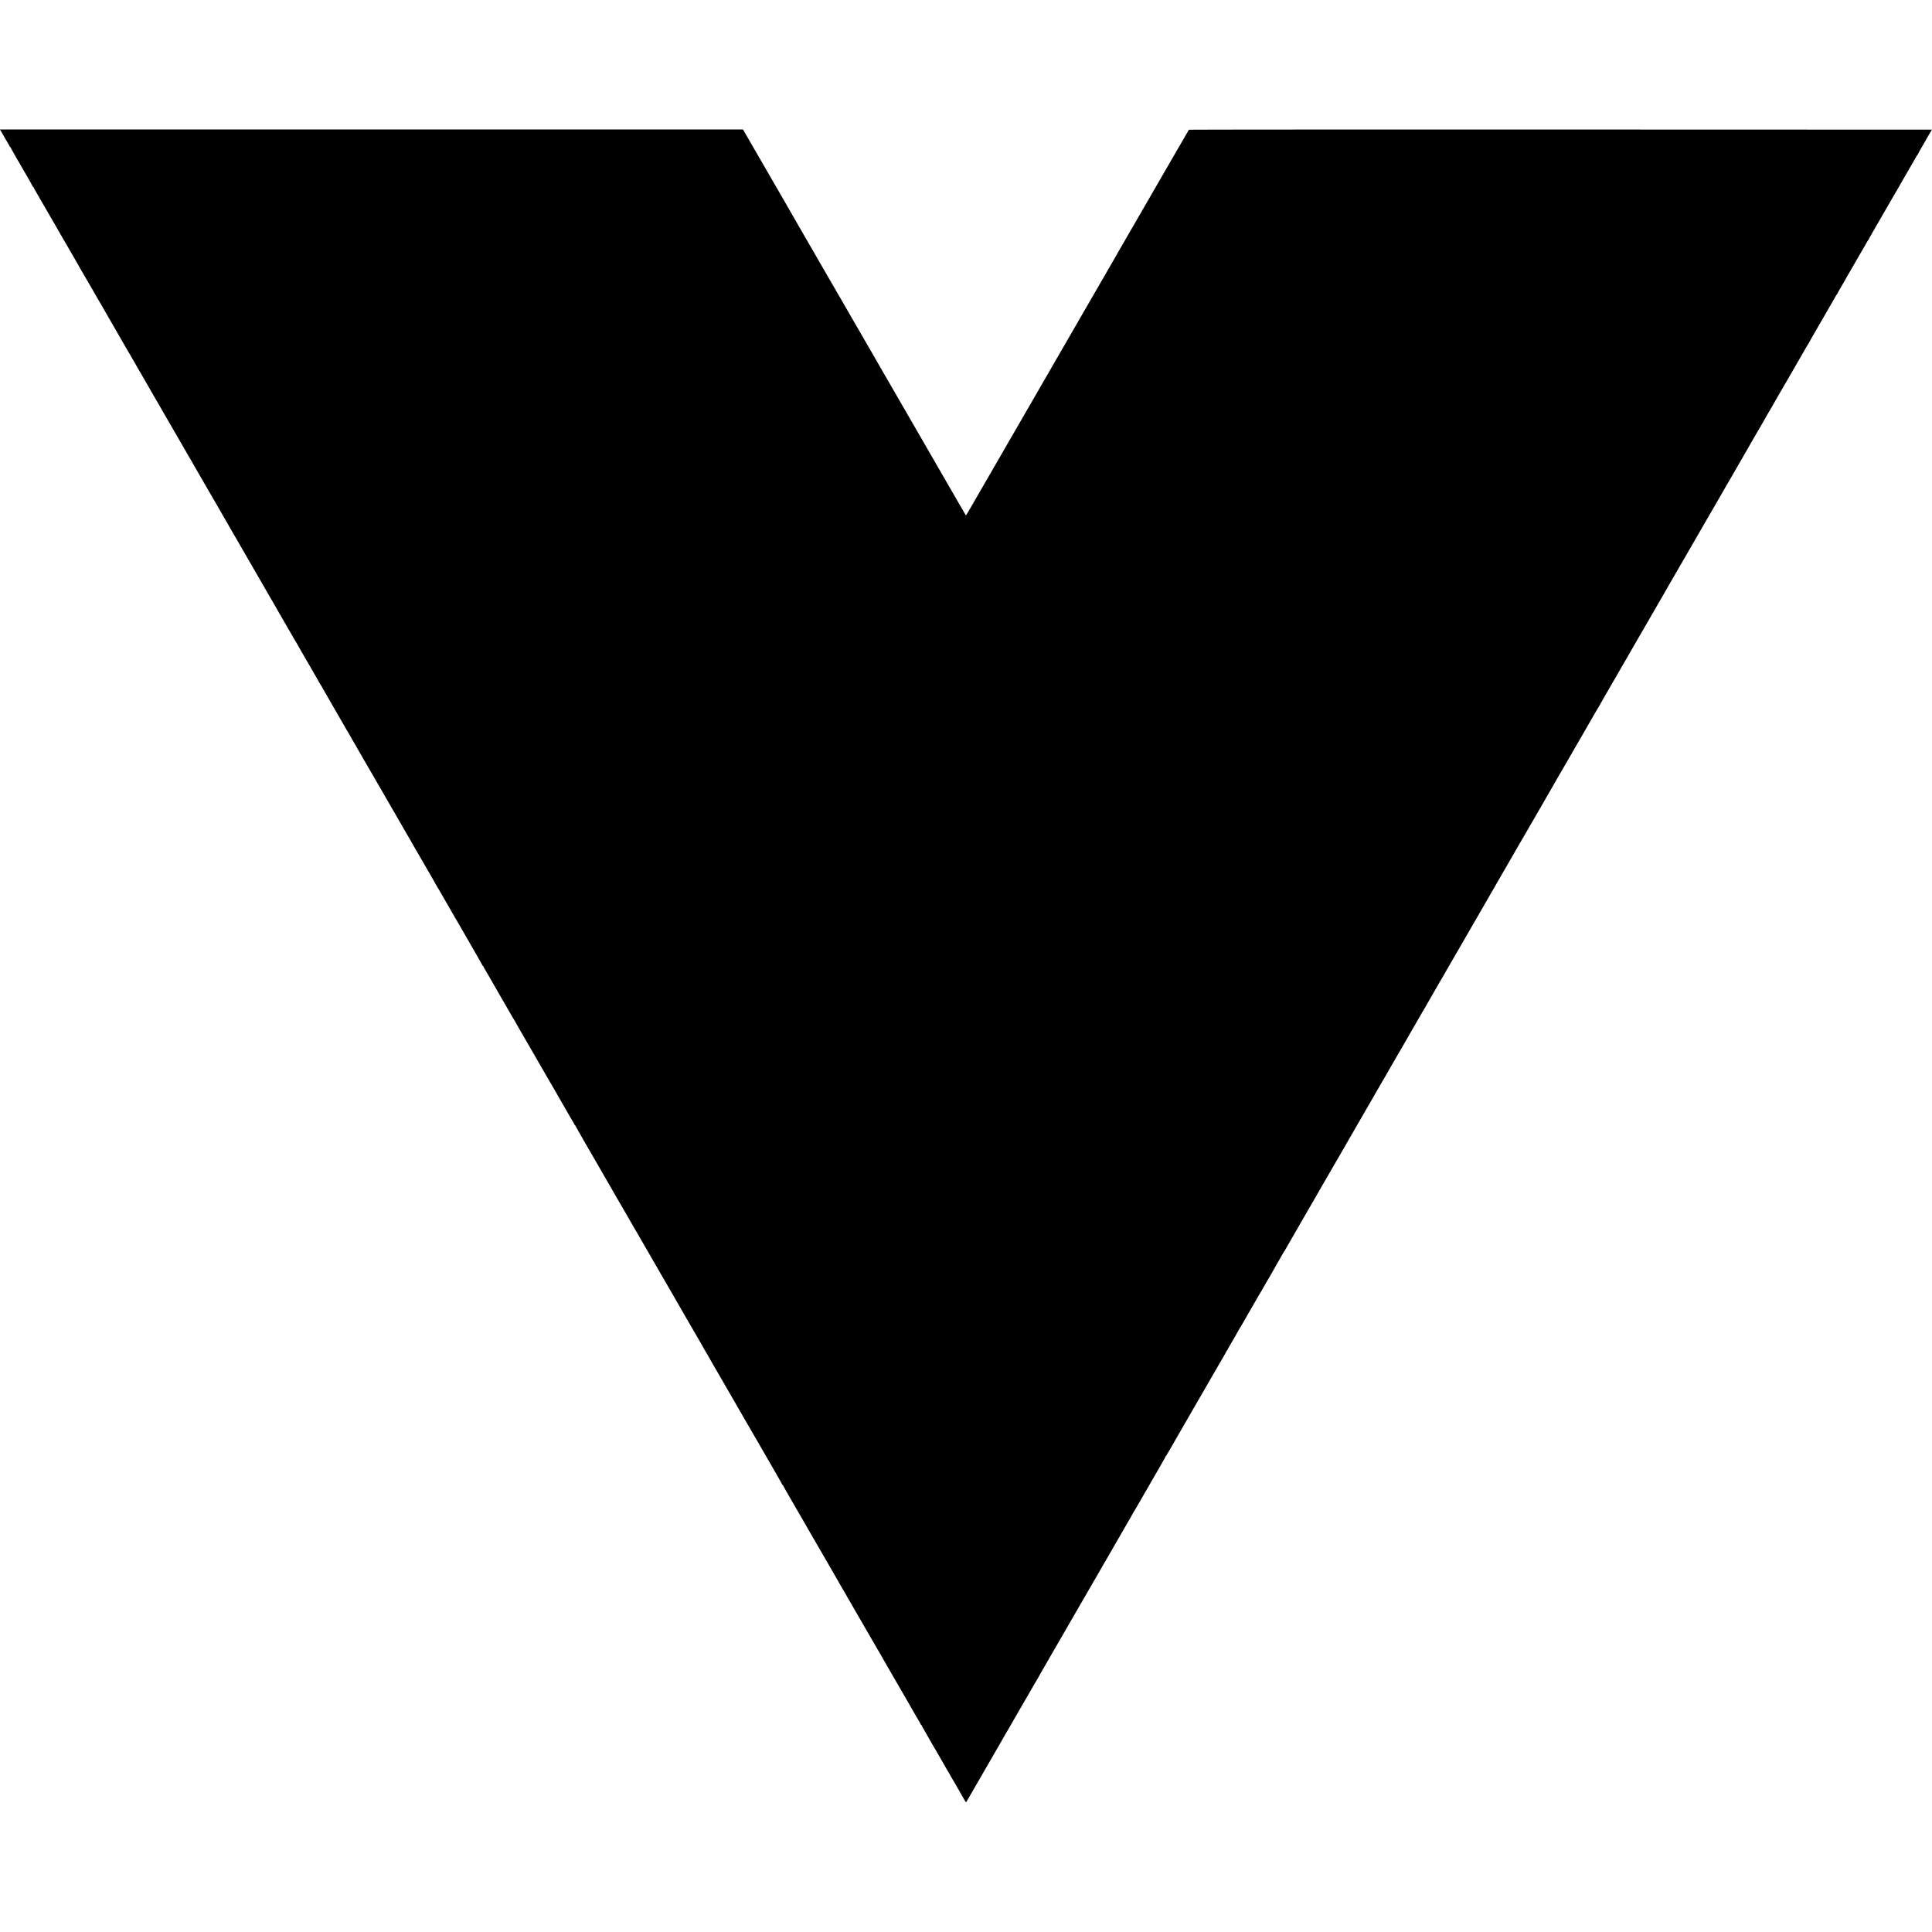
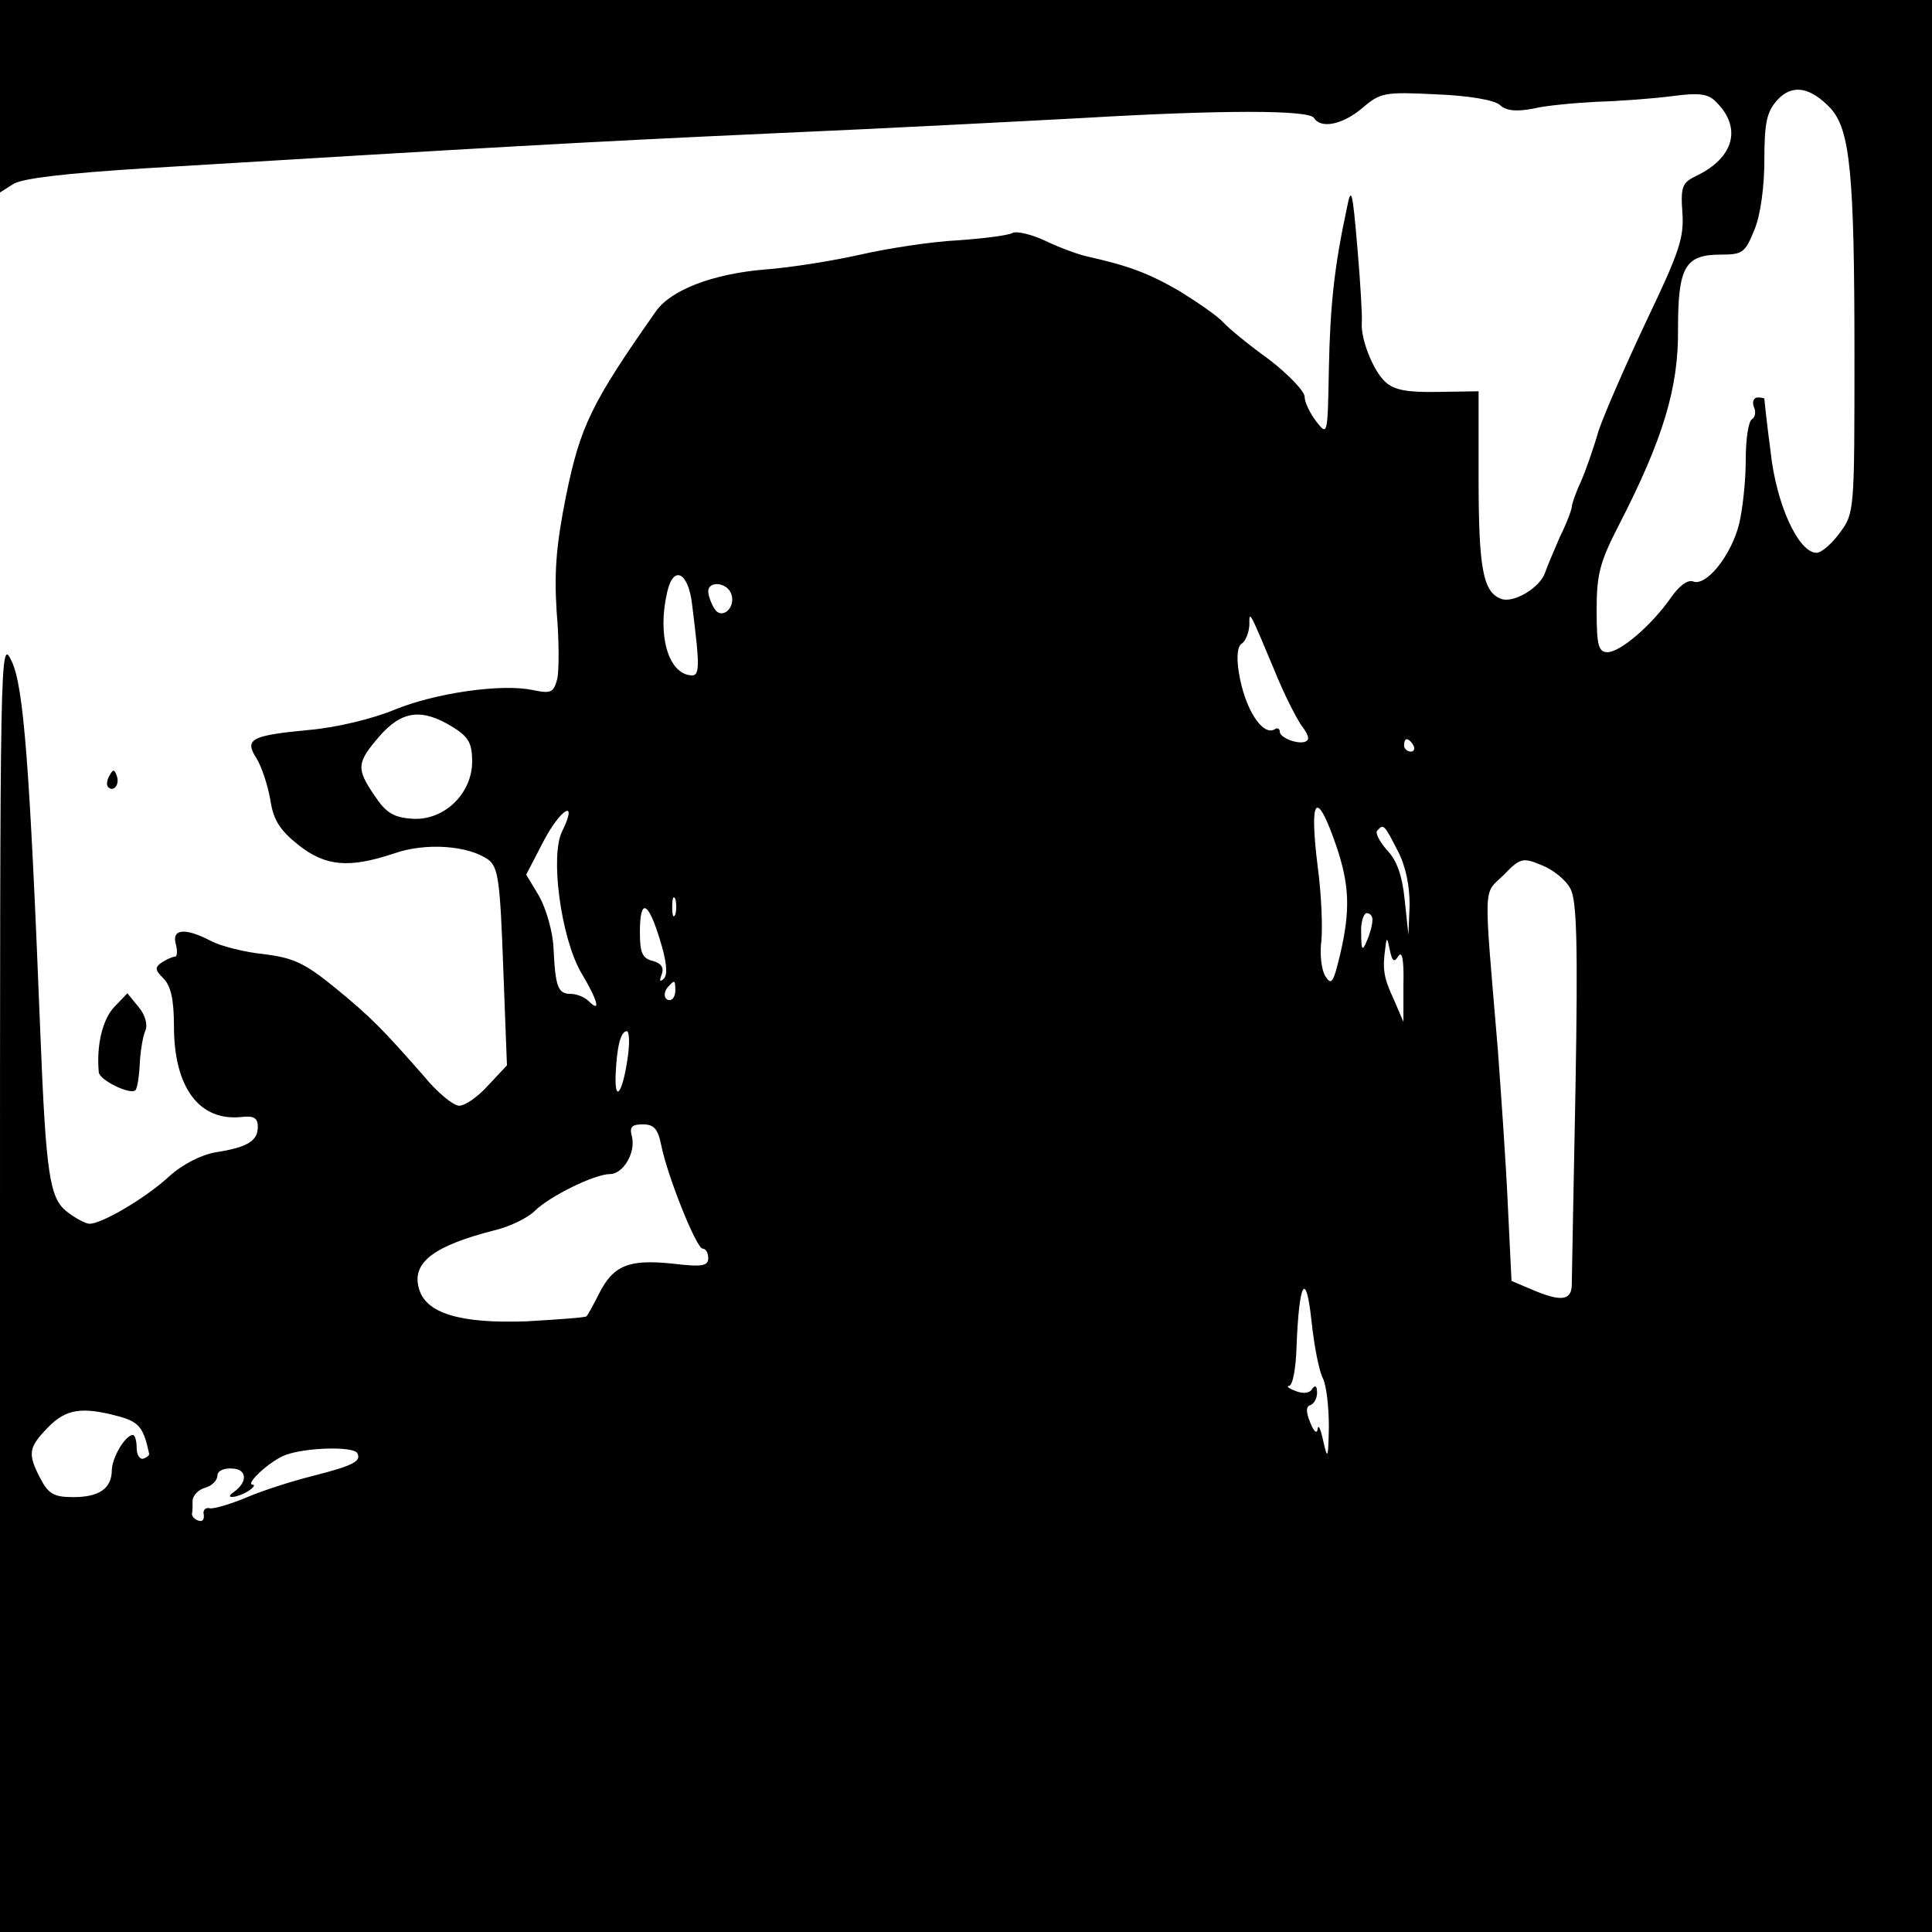
<svg xmlns="http://www.w3.org/2000/svg" version="1.0" width="16pt" height="16pt" viewBox="0 0 16 16" preserveAspectRatio="xMidYMid meet">
-   <g transform="translate(0,16) scale(0.00032,-0.00032)" fill="#000000" stroke="none">
-     <path d="M18 46618 c45 -75 122 -207 122 -211 0 -2 25 -45 55 -95 30 -50 55 -96 55 -102 0 -5 5 -10 10 -10 6 0 10 -4 10 -9 0 -5 73 -135 161 -288 89 -153 173 -298 187 -323 14 -25 32 -57 41 -72 88 -149 187 -324 189 -335 2 -7 8 -13 13 -13 5 0 9 -4 9 -10 0 -5 46 -89 103 -187 175 -302 490 -846 507 -876 8 -16 20 -36 25 -45 28 -46 290 -498 339 -585 13 -23 74 -129 136 -236 61 -107 123 -215 137 -240 14 -25 29 -50 33 -56 5 -5 23 -37 40 -70 18 -33 38 -67 44 -75 11 -16 21 -33 63 -109 14 -25 29 -50 33 -56 4 -5 21 -35 38 -65 55 -100 261 -455 269 -465 4 -5 14 -21 20 -35 15 -29 41 -75 103 -180 24 -41 52 -88 60 -105 9 -16 57 -100 107 -185 112 -193 362 -626 380 -660 8 -14 23 -38 33 -55 11 -16 23 -37 27 -45 4 -8 26 -46 48 -85 23 -38 53 -90 67 -115 46 -81 64 -113 178 -310 62 -107 121 -210 132 -227 37 -67 56 -99 85 -148 16 -27 32 -57 36 -65 4 -8 15 -27 25 -42 9 -15 53 -89 96 -165 44 -76 177 -307 296 -513 120 -206 268 -463 330 -570 131 -227 117 -203 200 -348 36 -62 73 -125 82 -140 10 -15 21 -34 25 -42 4 -8 20 -37 36 -65 17 -27 38 -65 48 -82 49 -85 64 -111 87 -153 13 -25 28 -49 32 -55 4 -5 78 -134 165 -285 87 -151 166 -288 176 -305 10 -16 26 -43 35 -59 9 -17 125 -217 257 -445 132 -229 253 -441 270 -471 17 -30 45 -79 64 -108 18 -29 33 -54 33 -57 0 -2 20 -37 44 -77 24 -40 123 -212 221 -383 97 -170 190 -330 205 -355 16 -25 39 -65 53 -90 13 -25 81 -144 152 -265 70 -121 137 -238 150 -260 12 -22 37 -65 55 -95 18 -30 43 -73 55 -95 12 -22 48 -85 80 -140 77 -132 163 -280 190 -330 13 -22 71 -123 130 -225 59 -102 116 -199 126 -217 10 -17 29 -50 43 -72 15 -22 26 -43 26 -45 0 -2 27 -50 60 -106 33 -56 60 -103 60 -105 0 -2 55 -98 90 -155 8 -14 182 -316 239 -414 13 -22 45 -79 72 -124 27 -46 49 -86 49 -89 0 -2 14 -24 30 -48 16 -24 30 -46 30 -49 0 -5 74 -135 100 -176 5 -8 24 -42 43 -75 50 -88 58 -101 262 -455 104 -179 199 -345 213 -370 14 -25 28 -49 32 -55 4 -5 17 -26 28 -45 10 -19 62 -109 114 -200 114 -197 133 -230 170 -295 16 -27 33 -57 38 -65 17 -28 96 -165 103 -180 4 -8 16 -28 26 -45 10 -16 77 -131 148 -255 72 -124 181 -313 243 -420 62 -107 121 -209 131 -227 35 -62 323 -560 392 -678 38 -66 83 -145 100 -175 16 -30 33 -59 37 -65 4 -5 17 -27 29 -47 34 -61 56 -100 90 -156 17 -29 31 -55 31 -57 0 -2 17 -32 39 -67 21 -35 134 -229 251 -433 117 -203 235 -407 261 -451 27 -45 49 -85 49 -88 0 -4 8 -19 19 -34 15 -21 200 -341 309 -533 10 -19 33 -58 51 -87 17 -29 31 -54 31 -56 0 -2 25 -44 55 -94 30 -50 55 -95 55 -98 0 -4 6 -15 14 -23 7 -9 27 -41 43 -71 17 -30 170 -297 342 -594 171 -296 311 -542 311 -547 0 -5 5 -9 10 -9 6 0 10 -4 10 -10 0 -5 22 -47 49 -92 27 -46 58 -99 68 -118 24 -43 81 -140 93 -160 5 -8 66 -114 135 -235 69 -121 130 -227 135 -235 12 -21 259 -447 283 -490 10 -19 28 -47 38 -62 11 -14 19 -29 19 -32 0 -3 37 -69 83 -148 99 -170 305 -526 337 -583 13 -22 31 -53 41 -70 11 -16 22 -37 26 -45 7 -14 82 -146 103 -180 14 -24 181 -311 205 -355 13 -22 46 -80 75 -130 29 -49 64 -110 78 -135 14 -25 51 -88 82 -140 31 -52 59 -102 63 -110 4 -8 18 -33 31 -55 205 -353 284 -489 309 -535 17 -30 45 -78 62 -106 18 -28 36 -60 39 -72 4 -12 12 -22 17 -22 5 0 9 -4 9 -10 0 -5 109 -197 241 -427 133 -230 250 -431 259 -448 51 -90 222 -385 280 -485 37 -63 78 -135 92 -160 14 -25 67 -117 118 -205 51 -88 101 -175 111 -193 34 -58 55 -95 149 -257 51 -88 101 -173 110 -190 9 -16 76 -131 147 -255 72 -124 140 -241 151 -260 61 -108 281 -489 355 -615 38 -66 77 -133 87 -150 35 -63 91 -161 100 -175 14 -23 99 -169 128 -220 54 -97 135 -235 142 -245 4 -5 20 -32 35 -60 26 -48 238 -416 276 -480 10 -16 26 -46 37 -65 30 -53 382 -661 403 -695 10 -16 22 -37 26 -45 4 -8 26 -48 50 -88 24 -41 43 -75 43 -77 0 -2 22 -40 50 -85 27 -45 50 -84 50 -86 0 -3 38 -69 83 -147 84 -142 302 -520 340 -587 10 -19 34 -60 52 -90 18 -30 44 -75 57 -100 14 -25 45 -79 70 -120 25 -41 56 -96 70 -121 14 -25 77 -133 138 -240 62 -107 122 -210 132 -229 25 -43 310 -535 337 -581 11 -19 26 -45 34 -59 17 -32 238 -414 266 -460 11 -19 24 -41 28 -49 3 -7 75 -133 160 -278 84 -146 153 -269 153 -274 0 -5 5 -9 10 -9 6 0 10 -4 10 -10 0 -5 82 -150 181 -322 182 -314 201 -346 240 -415 12 -21 80 -139 152 -263 71 -124 141 -245 155 -270 14 -25 28 -49 32 -55 6 -8 145 -248 220 -380 37 -66 209 -362 229 -395 11 -19 24 -42 28 -49 4 -8 67 -118 140 -243 73 -125 133 -230 133 -233 0 -2 15 -28 33 -57 19 -29 47 -78 64 -108 17 -30 53 -93 79 -139 53 -90 82 -141 157 -272 82 -142 115 -199 381 -659 142 -245 268 -463 281 -485 12 -22 71 -125 132 -230 60 -104 172 -298 248 -430 76 -132 146 -253 156 -270 11 -16 22 -36 26 -44 3 -8 30 -54 60 -103 29 -49 53 -91 53 -93 0 -3 18 -34 40 -70 22 -36 40 -67 40 -69 0 -2 37 -66 81 -142 45 -77 98 -168 119 -204 20 -36 47 -81 58 -100 12 -19 27 -47 33 -62 6 -16 15 -28 20 -28 5 0 9 -4 9 -9 0 -6 63 -118 140 -251 77 -133 140 -243 140 -245 0 -2 18 -33 41 -70 22 -37 49 -83 60 -101 10 -19 29 -51 40 -71 25 -45 109 -189 126 -218 7 -11 17 -29 22 -40 6 -11 22 -38 35 -60 14 -22 37 -62 52 -90 14 -27 35 -62 45 -77 11 -14 19 -29 19 -32 0 -3 18 -35 40 -71 22 -36 40 -67 40 -69 0 -2 19 -35 42 -72 23 -38 55 -94 72 -124 26 -47 139 -244 171 -298 6 -9 21 -36 34 -60 28 -48 37 -51 51 -19 6 12 19 36 29 52 10 17 27 46 38 65 11 19 104 181 208 360 103 179 199 345 213 370 14 25 42 74 64 109 21 34 38 65 38 67 0 2 18 33 40 69 22 36 40 67 40 69 0 3 177 310 199 346 16 26 136 234 140 244 2 5 25 44 52 88 27 44 49 81 49 84 0 2 18 34 40 70 22 36 40 67 40 69 0 2 20 36 43 77 35 58 169 289 297 513 9 17 50 86 90 155 40 69 86 150 103 180 16 30 35 62 41 70 6 8 16 24 22 35 35 64 72 129 167 293 59 100 116 199 127 220 11 20 30 53 41 72 43 72 1070 1850 1121 1940 14 25 65 113 113 195 48 83 96 166 107 185 10 19 28 50 38 68 11 18 73 124 137 235 64 111 175 303 246 427 71 124 173 299 225 390 52 91 116 202 143 248 27 45 49 85 49 89 0 4 6 14 14 22 7 9 28 43 46 76 26 47 251 436 378 655 11 19 29 51 40 70 11 19 101 176 201 348 99 172 181 317 181 323 0 5 5 9 10 9 6 0 10 5 10 11 0 6 8 23 18 37 11 15 32 52 49 82 16 30 130 228 253 440 122 212 234 405 248 430 13 25 39 70 57 100 39 65 69 117 130 225 25 44 50 87 55 95 12 19 78 134 220 380 61 107 129 224 150 260 161 277 222 382 246 425 15 28 47 83 71 123 24 41 43 78 43 83 0 5 4 9 8 9 4 0 13 12 19 28 7 15 23 45 36 67 66 110 277 478 277 483 0 3 6 13 14 21 7 9 27 41 43 71 17 30 45 80 63 110 34 57 375 649 394 685 6 11 16 27 22 35 6 8 26 42 44 75 18 33 41 74 51 90 10 17 24 41 32 55 54 97 72 128 88 152 11 14 19 28 19 30 0 3 79 141 175 308 96 167 175 305 175 308 0 3 6 13 14 21 7 9 26 39 41 66 33 60 276 483 338 587 24 40 46 80 50 88 4 8 13 24 20 35 14 23 95 163 125 215 11 19 52 91 92 160 40 69 80 139 90 155 9 17 103 179 207 360 105 182 200 346 211 365 103 181 463 802 489 845 7 11 15 27 19 35 4 8 29 51 55 95 64 110 828 1433 848 1470 9 17 24 41 33 55 9 14 29 48 45 77 15 28 52 93 82 145 30 51 62 107 71 123 17 30 231 398 400 690 51 88 103 179 115 202 12 23 26 48 32 55 6 7 24 38 40 68 17 30 61 107 98 170 37 63 84 144 103 180 19 36 41 72 48 81 8 8 14 18 14 21 0 4 27 51 59 106 32 55 72 124 89 154 16 29 71 125 122 213 51 88 104 180 118 205 13 25 28 50 32 55 4 6 17 26 28 45 11 19 45 80 77 135 31 55 66 116 77 135 11 19 88 152 171 295 401 694 620 1072 650 1125 11 19 87 152 170 295 83 143 158 273 166 288 9 16 21 36 26 45 6 9 31 52 55 96 25 43 54 94 66 115 11 20 95 164 186 321 91 157 173 299 182 315 9 17 26 46 37 65 12 19 66 114 121 210 56 96 108 186 117 200 8 14 24 40 34 59 24 45 383 664 412 713 5 9 17 29 26 45 15 28 120 210 241 419 36 61 68 117 72 125 4 8 12 23 19 34 35 57 245 420 262 453 11 20 35 61 53 90 17 29 32 54 32 56 0 3 28 51 62 108 33 57 70 119 80 138 10 19 23 42 28 50 5 8 32 53 59 100 27 47 149 258 271 470 122 212 234 405 248 430 30 53 62 108 80 135 6 11 15 27 19 35 4 8 85 150 181 315 96 165 187 323 202 350 31 56 116 202 130 225 5 8 25 42 43 75 19 33 92 159 162 280 149 257 157 271 202 350 19 33 38 67 43 75 9 14 228 392 275 475 12 22 55 96 95 165 40 69 80 139 90 155 24 42 202 350 221 383 9 15 27 47 41 72 14 25 75 131 136 236 61 106 121 210 134 232 99 172 271 470 279 482 5 8 23 40 40 70 18 30 81 141 142 245 60 105 121 210 135 235 14 25 71 124 127 220 56 96 143 247 194 335 51 88 96 167 102 175 14 24 180 311 204 355 23 43 340 590 356 615 5 8 50 87 101 175 171 301 517 898 582 1008 25 43 46 81 46 83 0 2 12 23 27 47 14 23 40 67 56 97 16 30 35 62 42 70 7 8 15 22 18 30 4 8 20 38 37 65 16 28 33 57 37 65 6 12 111 196 143 250 5 8 55 95 112 193 57 98 113 195 126 215 12 20 27 46 32 57 6 11 14 27 20 35 5 8 76 130 156 270 80 140 165 287 187 325 23 39 52 90 66 115 13 25 30 52 37 61 8 8 14 18 14 21 0 4 41 77 92 165 50 87 175 302 276 478 101 176 208 360 236 408 28 49 67 117 86 152 19 35 41 70 48 77 6 6 12 15 12 19 0 7 124 224 167 291 12 21 23 40 23 42 0 2 21 40 46 83 26 43 55 92 64 109 54 95 327 568 354 614 19 30 45 75 59 100 71 128 82 145 89 148 4 2 8 8 8 13 0 5 42 82 94 172 311 538 496 858 518 897 14 25 40 70 58 100 18 30 42 71 53 90 10 19 79 139 152 265 73 127 142 246 153 265 10 19 43 76 72 125 29 50 63 108 75 130 65 116 80 140 87 143 4 2 8 8 8 12 0 8 114 212 140 250 6 8 14 24 20 35 5 11 54 97 108 190 l100 170 -9611 3 c-5286 1 -9614 -1 -9618 -5 -5 -6 -419 -719 -619 -1068 -89 -155 -267 -463 -323 -560 -38 -66 -81 -140 -95 -165 -31 -56 -263 -457 -526 -910 -110 -190 -224 -388 -254 -440 -29 -52 -61 -109 -71 -125 -23 -39 -243 -420 -268 -465 -11 -19 -204 -352 -428 -740 -224 -388 -477 -826 -563 -975 -85 -148 -185 -322 -222 -385 -37 -63 -120 -207 -185 -320 -65 -113 -177 -306 -248 -430 -72 -124 -172 -297 -222 -385 -51 -88 -142 -245 -202 -350 -131 -226 -247 -427 -408 -705 -65 -113 -249 -432 -410 -710 -160 -278 -388 -673 -506 -877 -118 -205 -216 -373 -219 -373 -3 0 -52 82 -109 183 -58 100 -144 250 -192 332 -95 164 -402 696 -647 1120 -85 149 -228 396 -317 550 -212 365 -982 1700 -1008 1745 -10 19 -43 76 -72 125 -29 50 -64 110 -77 135 -14 25 -63 110 -110 190 -47 80 -96 165 -110 190 -14 25 -99 171 -188 325 -89 154 -174 300 -188 325 -13 25 -64 113 -112 195 -48 83 -140 242 -205 355 -65 113 -183 317 -263 454 -79 137 -152 264 -163 282 -50 89 -335 583 -354 614 -12 19 -34 58 -50 85 -15 28 -129 226 -253 440 -124 215 -235 408 -247 430 -12 22 -69 121 -127 220 -58 99 -226 389 -373 645 -148 256 -324 561 -392 678 -67 117 -134 232 -147 255 -13 23 -33 59 -46 80 l-22 37 -9615 0 -9615 0 20 -32z" />
+   <g transform="translate(0,16) scale(0.005145,-0.005145)" fill="#000000" stroke="none">
+     <path d="M0 2955 l0 -155 22 14 c16 9 85 17 213 25 563 34 698 42 1005 56 184 8 412 20 505 25 221 13 362 13 370 0 11 -18 46 -11 78 16 29 25 36 26 118 22 52 -2 94 -9 103 -17 11 -10 27 -11 54 -6 20 5 66 9 102 11 36 1 90 5 121 9 45 6 59 4 72 -10 41 -41 28 -89 -32 -118 -23 -11 -26 -17 -23 -59 3 -41 -5 -64 -58 -175 -33 -70 -68 -150 -77 -177 -8 -28 -21 -65 -29 -83 -8 -17 -14 -35 -14 -39 0 -4 -8 -26 -19 -48 -10 -23 -21 -49 -24 -58 -8 -24 -51 -50 -71 -42 -29 11 -36 49 -36 195 l0 139 -65 -1 c-50 -1 -71 3 -85 16 -20 18 -40 70 -38 95 1 8 -2 62 -7 120 -8 94 -10 101 -17 65 -20 -93 -27 -156 -29 -259 -2 -107 -2 -108 -20 -85 -10 13 -19 31 -19 40 0 9 -26 36 -57 60 -32 23 -65 50 -74 60 -9 10 -41 32 -70 50 -50 29 -82 41 -149 56 -14 3 -44 14 -67 25 -23 11 -47 16 -53 13 -6 -4 -46 -9 -88 -12 -42 -2 -113 -13 -157 -23 -44 -10 -113 -21 -154 -24 -84 -7 -151 -33 -175 -67 -104 -148 -122 -185 -145 -298 -16 -80 -19 -122 -15 -186 4 -45 4 -94 1 -108 -6 -22 -10 -24 -39 -18 -51 11 -159 -5 -224 -32 -34 -14 -91 -28 -135 -32 -96 -9 -106 -15 -86 -46 8 -13 18 -43 22 -66 5 -33 15 -49 45 -73 44 -35 82 -38 154 -14 51 18 120 13 152 -10 16 -12 19 -34 24 -173 l6 -158 -30 -32 c-16 -18 -37 -33 -47 -33 -9 0 -35 21 -57 48 -65 74 -84 94 -144 143 -48 39 -66 47 -113 53 -31 3 -70 13 -85 21 -42 22 -64 20 -57 -5 3 -11 2 -20 -1 -20 -4 0 -13 -4 -21 -9 -12 -8 -12 -12 2 -26 12 -12 17 -34 17 -77 0 -99 41 -154 110 -146 19 2 25 -2 25 -16 0 -23 -17 -33 -68 -41 -23 -4 -53 -19 -75 -39 -38 -35 -108 -76 -128 -76 -6 0 -23 9 -37 20 -27 22 -33 59 -42 285 -17 432 -27 560 -46 600 -19 40 -19 29 -19 -1002 l0 -1043 1555 0 1555 0 0 1555 0 1555 -1555 0 -1555 0 0 -155z m2947 -20 c31 -35 38 -105 38 -395 0 -251 0 -256 -23 -287 -13 -18 -30 -33 -38 -33 -29 0 -65 78 -74 163 -6 45 -10 83 -10 85 0 1 -5 2 -11 2 -6 0 -9 -7 -6 -15 4 -8 2 -17 -3 -20 -6 -4 -10 -33 -10 -66 0 -33 -5 -80 -11 -104 -13 -50 -53 -100 -74 -91 -9 3 -23 -8 -36 -27 -31 -44 -80 -86 -101 -87 -15 0 -18 10 -18 68 0 57 5 77 36 137 71 138 96 221 95 315 0 100 11 120 69 120 35 0 39 3 54 40 10 24 16 70 16 113 0 60 4 77 21 96 24 26 53 21 86 -14z m-1833 -798 c13 -104 13 -117 -4 -114 -35 5 -52 66 -36 134 10 44 34 32 40 -20z m63 17 c8 -22 -15 -43 -27 -24 -5 8 -10 21 -10 28 0 17 30 15 37 -4z m881 -139 c14 -33 32 -67 39 -76 7 -9 11 -18 7 -21 -8 -9 -44 3 -44 14 0 5 -4 7 -8 4 -20 -12 -49 34 -58 92 -4 25 -2 42 5 46 6 4 11 17 12 29 0 25 -2 29 47 -88z m-1330 -75 c26 -16 32 -26 32 -56 0 -52 -46 -96 -97 -92 -30 2 -42 10 -60 37 -30 44 -29 53 8 96 36 41 68 45 117 15z m1547 -30 c3 -5 1 -10 -4 -10 -6 0 -11 5 -11 10 0 6 2 10 4 10 3 0 8 -4 11 -10z m-1370 -138 c-20 -39 -2 -171 30 -227 27 -45 33 -67 13 -47 -7 7 -20 12 -29 12 -21 0 -25 11 -28 73 -1 27 -12 64 -23 84 l-21 35 28 54 c28 53 56 69 30 16z m1246 -24 c21 -62 23 -103 6 -175 -11 -46 -14 -50 -24 -34 -6 10 -9 36 -6 57 2 22 0 75 -6 119 -14 113 -2 126 30 33z m99 -8 c13 -25 19 -56 19 -87 l-2 -48 -6 57 c-4 39 -13 64 -29 80 -12 14 -19 28 -15 31 10 11 11 10 33 -33z m278 -61 c10 -19 12 -89 8 -319 -3 -162 -6 -305 -6 -317 0 -27 -17 -29 -64 -9 l-33 14 -6 123 c-3 68 -11 180 -16 249 -23 274 -24 249 9 281 27 28 31 29 62 16 18 -7 39 -24 46 -38z m-1441 -41 c-3 -7 -5 -2 -5 12 0 14 2 19 5 13 2 -7 2 -19 0 -25z m-25 -40 c11 -35 13 -56 7 -63 -7 -7 -8 -4 -4 6 4 11 0 18 -14 22 -17 4 -21 13 -21 46 0 56 13 51 32 -11z m1147 30 c0 -7 -4 -22 -9 -33 -7 -17 -9 -15 -9 13 -1 17 4 32 9 32 6 0 10 -6 9 -12z m42 -57 c6 9 9 -7 8 -46 l0 -60 -15 35 c-17 36 -19 50 -14 85 2 17 3 16 7 -4 4 -19 7 -21 14 -10z m-1164 -56 c0 -8 -4 -15 -9 -15 -10 0 -11 14 -1 23 9 10 10 9 10 -8z m-77 -110 c-8 -55 -21 -72 -19 -24 2 44 8 69 18 69 4 0 5 -20 1 -45z m54 -137 c10 -51 57 -168 67 -168 5 0 9 -7 9 -15 0 -13 -9 -15 -59 -9 -69 7 -94 -3 -117 -49 -9 -18 -18 -34 -20 -36 -2 -2 -45 -5 -96 -8 -108 -4 -164 13 -174 54 -11 41 25 68 124 93 24 6 52 20 62 30 24 24 97 60 122 60 21 0 42 35 35 61 -4 15 0 19 18 19 17 0 24 -7 29 -32z m1065 -376 c6 -11 10 -47 10 -79 -1 -51 -2 -54 -9 -23 -4 19 -8 28 -9 20 -1 -9 -6 -5 -12 10 -7 17 -7 26 0 28 6 2 11 11 11 20 0 11 -3 13 -8 6 -4 -7 -15 -8 -27 -3 -11 4 -15 8 -10 8 6 1 11 29 12 64 4 103 15 124 24 41 4 -39 12 -80 18 -92z m-1938 -62 c33 -9 40 -18 49 -60 1 -2 -3 -6 -9 -8 -6 -2 -11 6 -11 17 0 12 -3 21 -6 21 -12 0 -33 -35 -34 -56 0 -30 -20 -44 -62 -44 -31 0 -40 5 -53 30 -21 40 -19 50 12 82 29 30 55 34 114 18z m384 -59 c7 -13 -5 -20 -72 -37 -32 -8 -79 -23 -105 -34 -26 -11 -53 -19 -60 -18 -7 2 -12 -3 -10 -10 1 -8 -2 -12 -8 -10 -7 2 -11 7 -11 11 1 4 1 13 1 21 0 8 9 18 20 21 11 3 20 12 20 20 0 7 10 12 24 11 24 -1 25 -22 2 -38 -17 -12 7 -9 24 2 8 5 11 10 7 10 -14 0 28 39 53 48 33 12 108 14 115 3z" />
+     <path d="M176 1861 c-4 -7 -5 -15 -2 -18 9 -9 19 4 14 18 -4 11 -6 11 -12 0z" />
+     <path d="M183 1488 c-18 -20 -28 -61 -24 -104 1 -13 51 -37 59 -29 3 3 6 22 7 43 1 20 5 44 9 53 4 9 0 25 -11 38 l-18 22 -22 -23z" />
  </g>
</svg>
